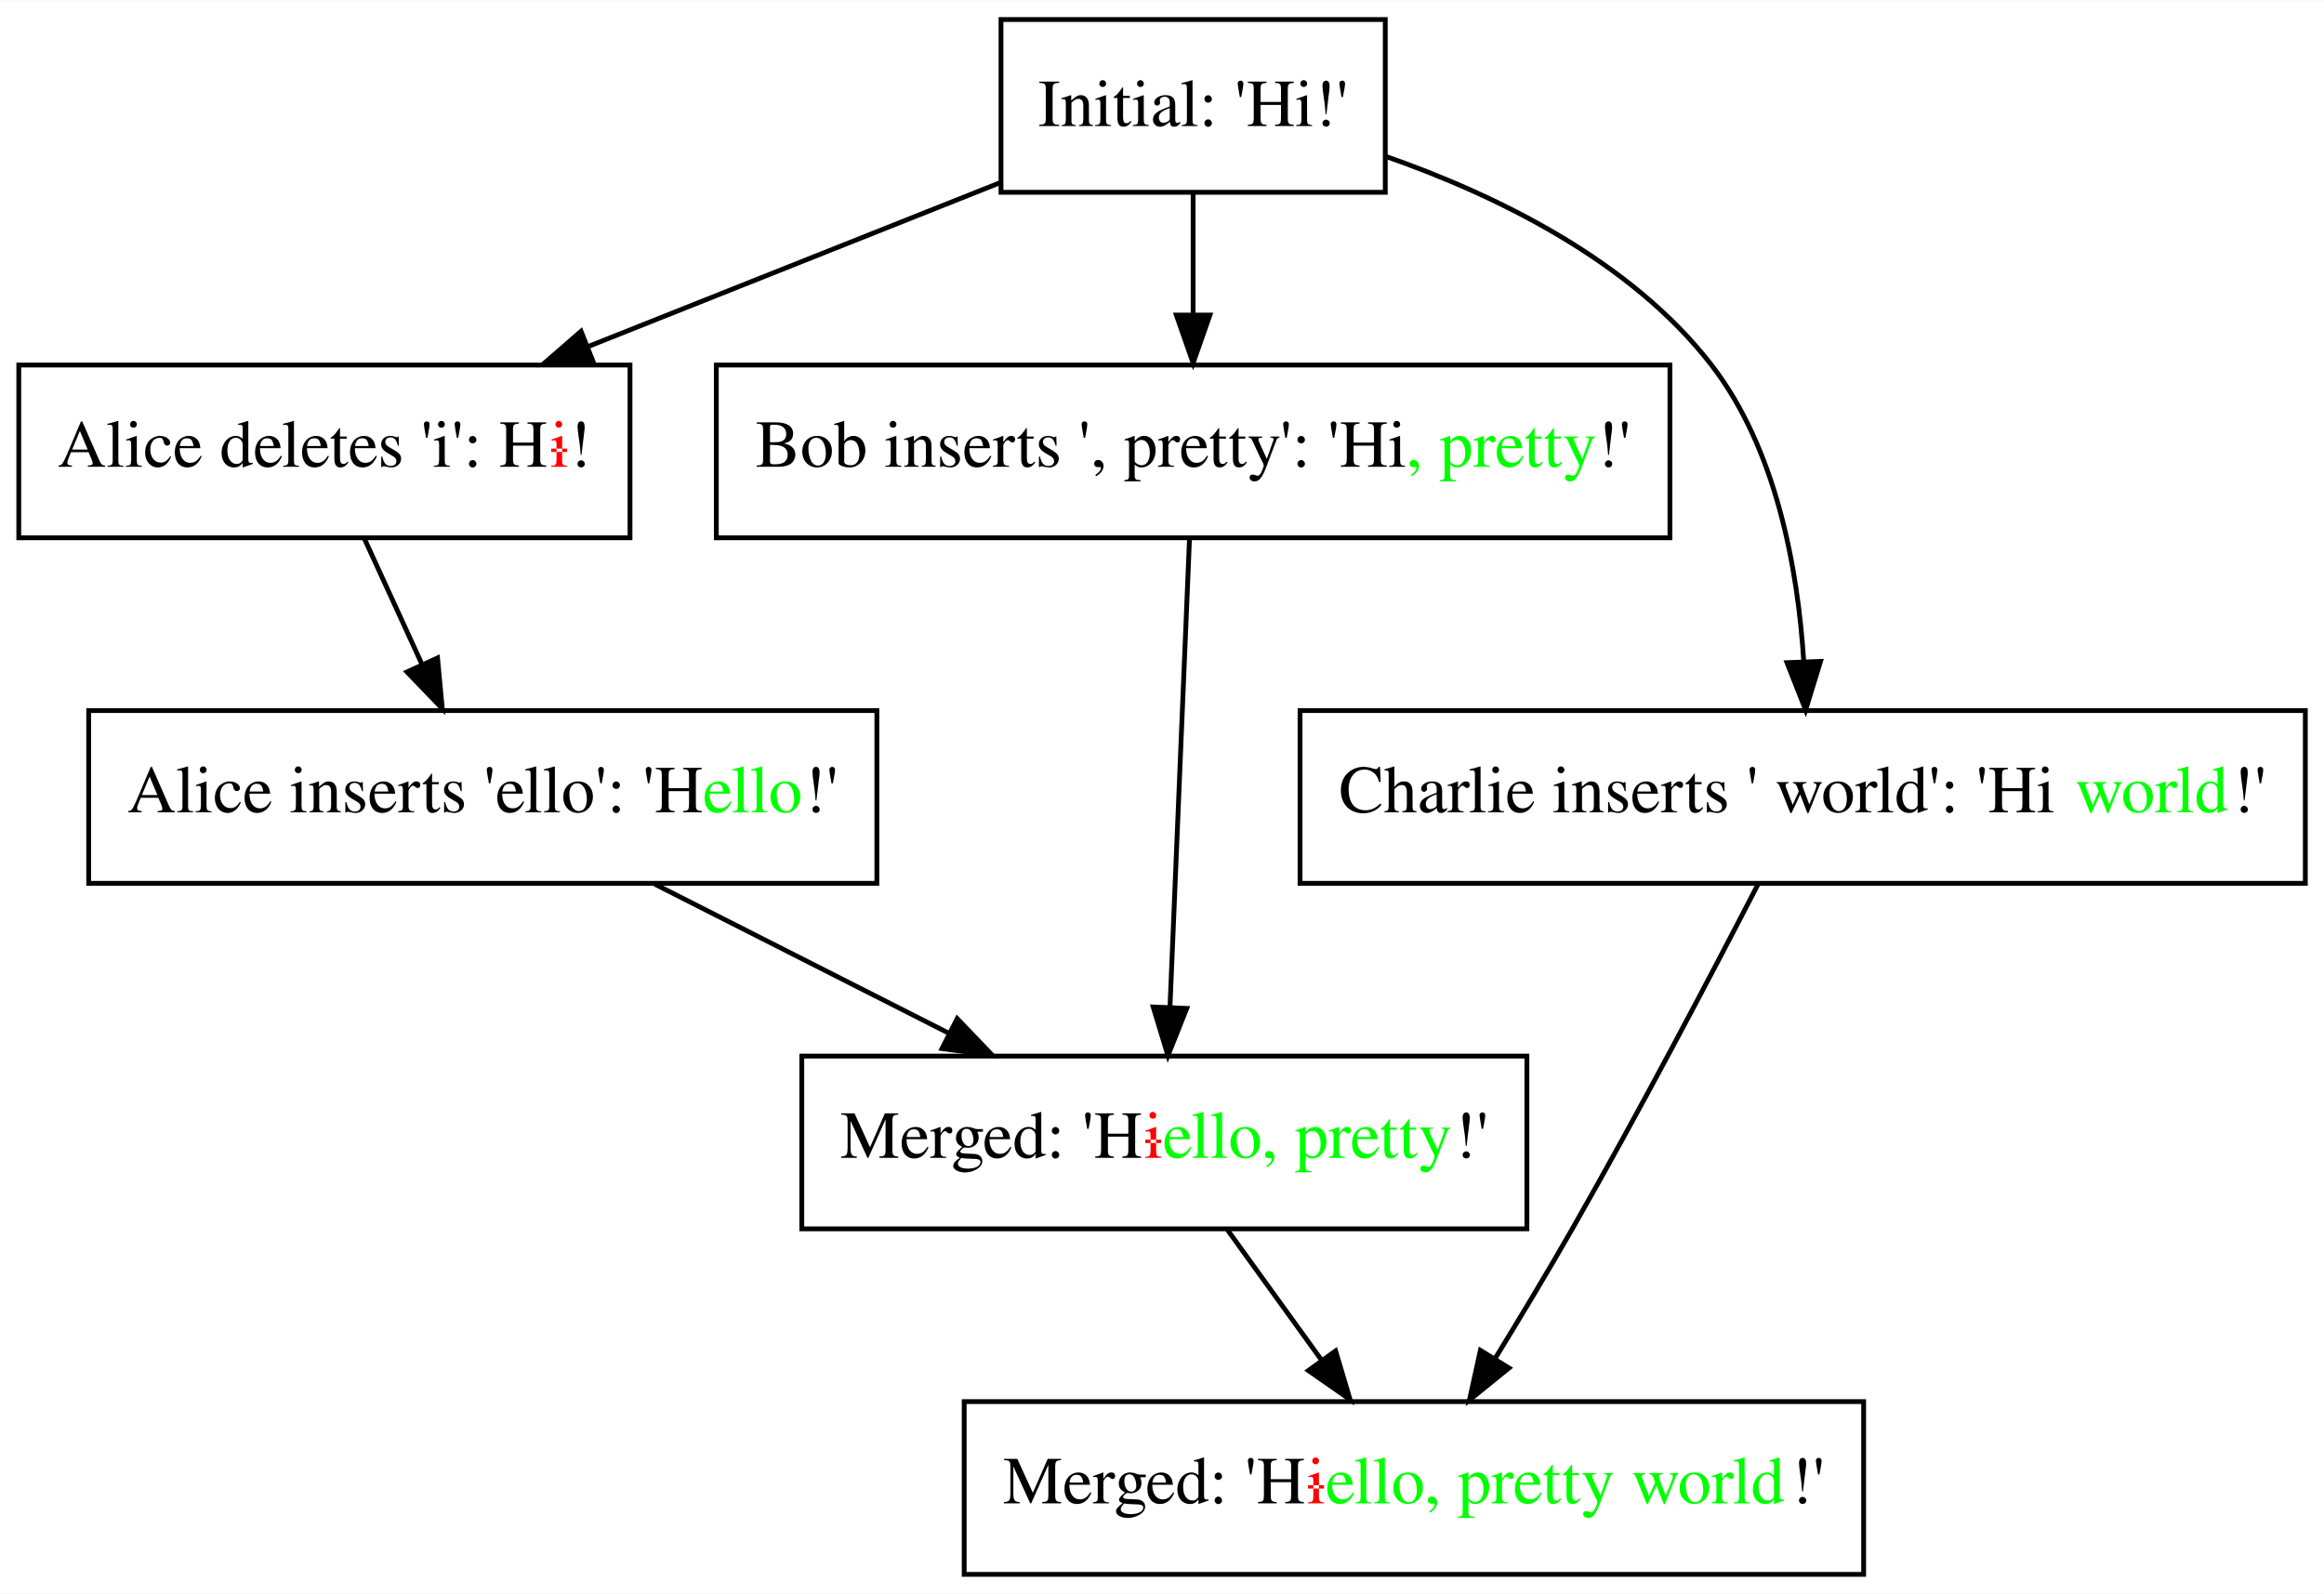
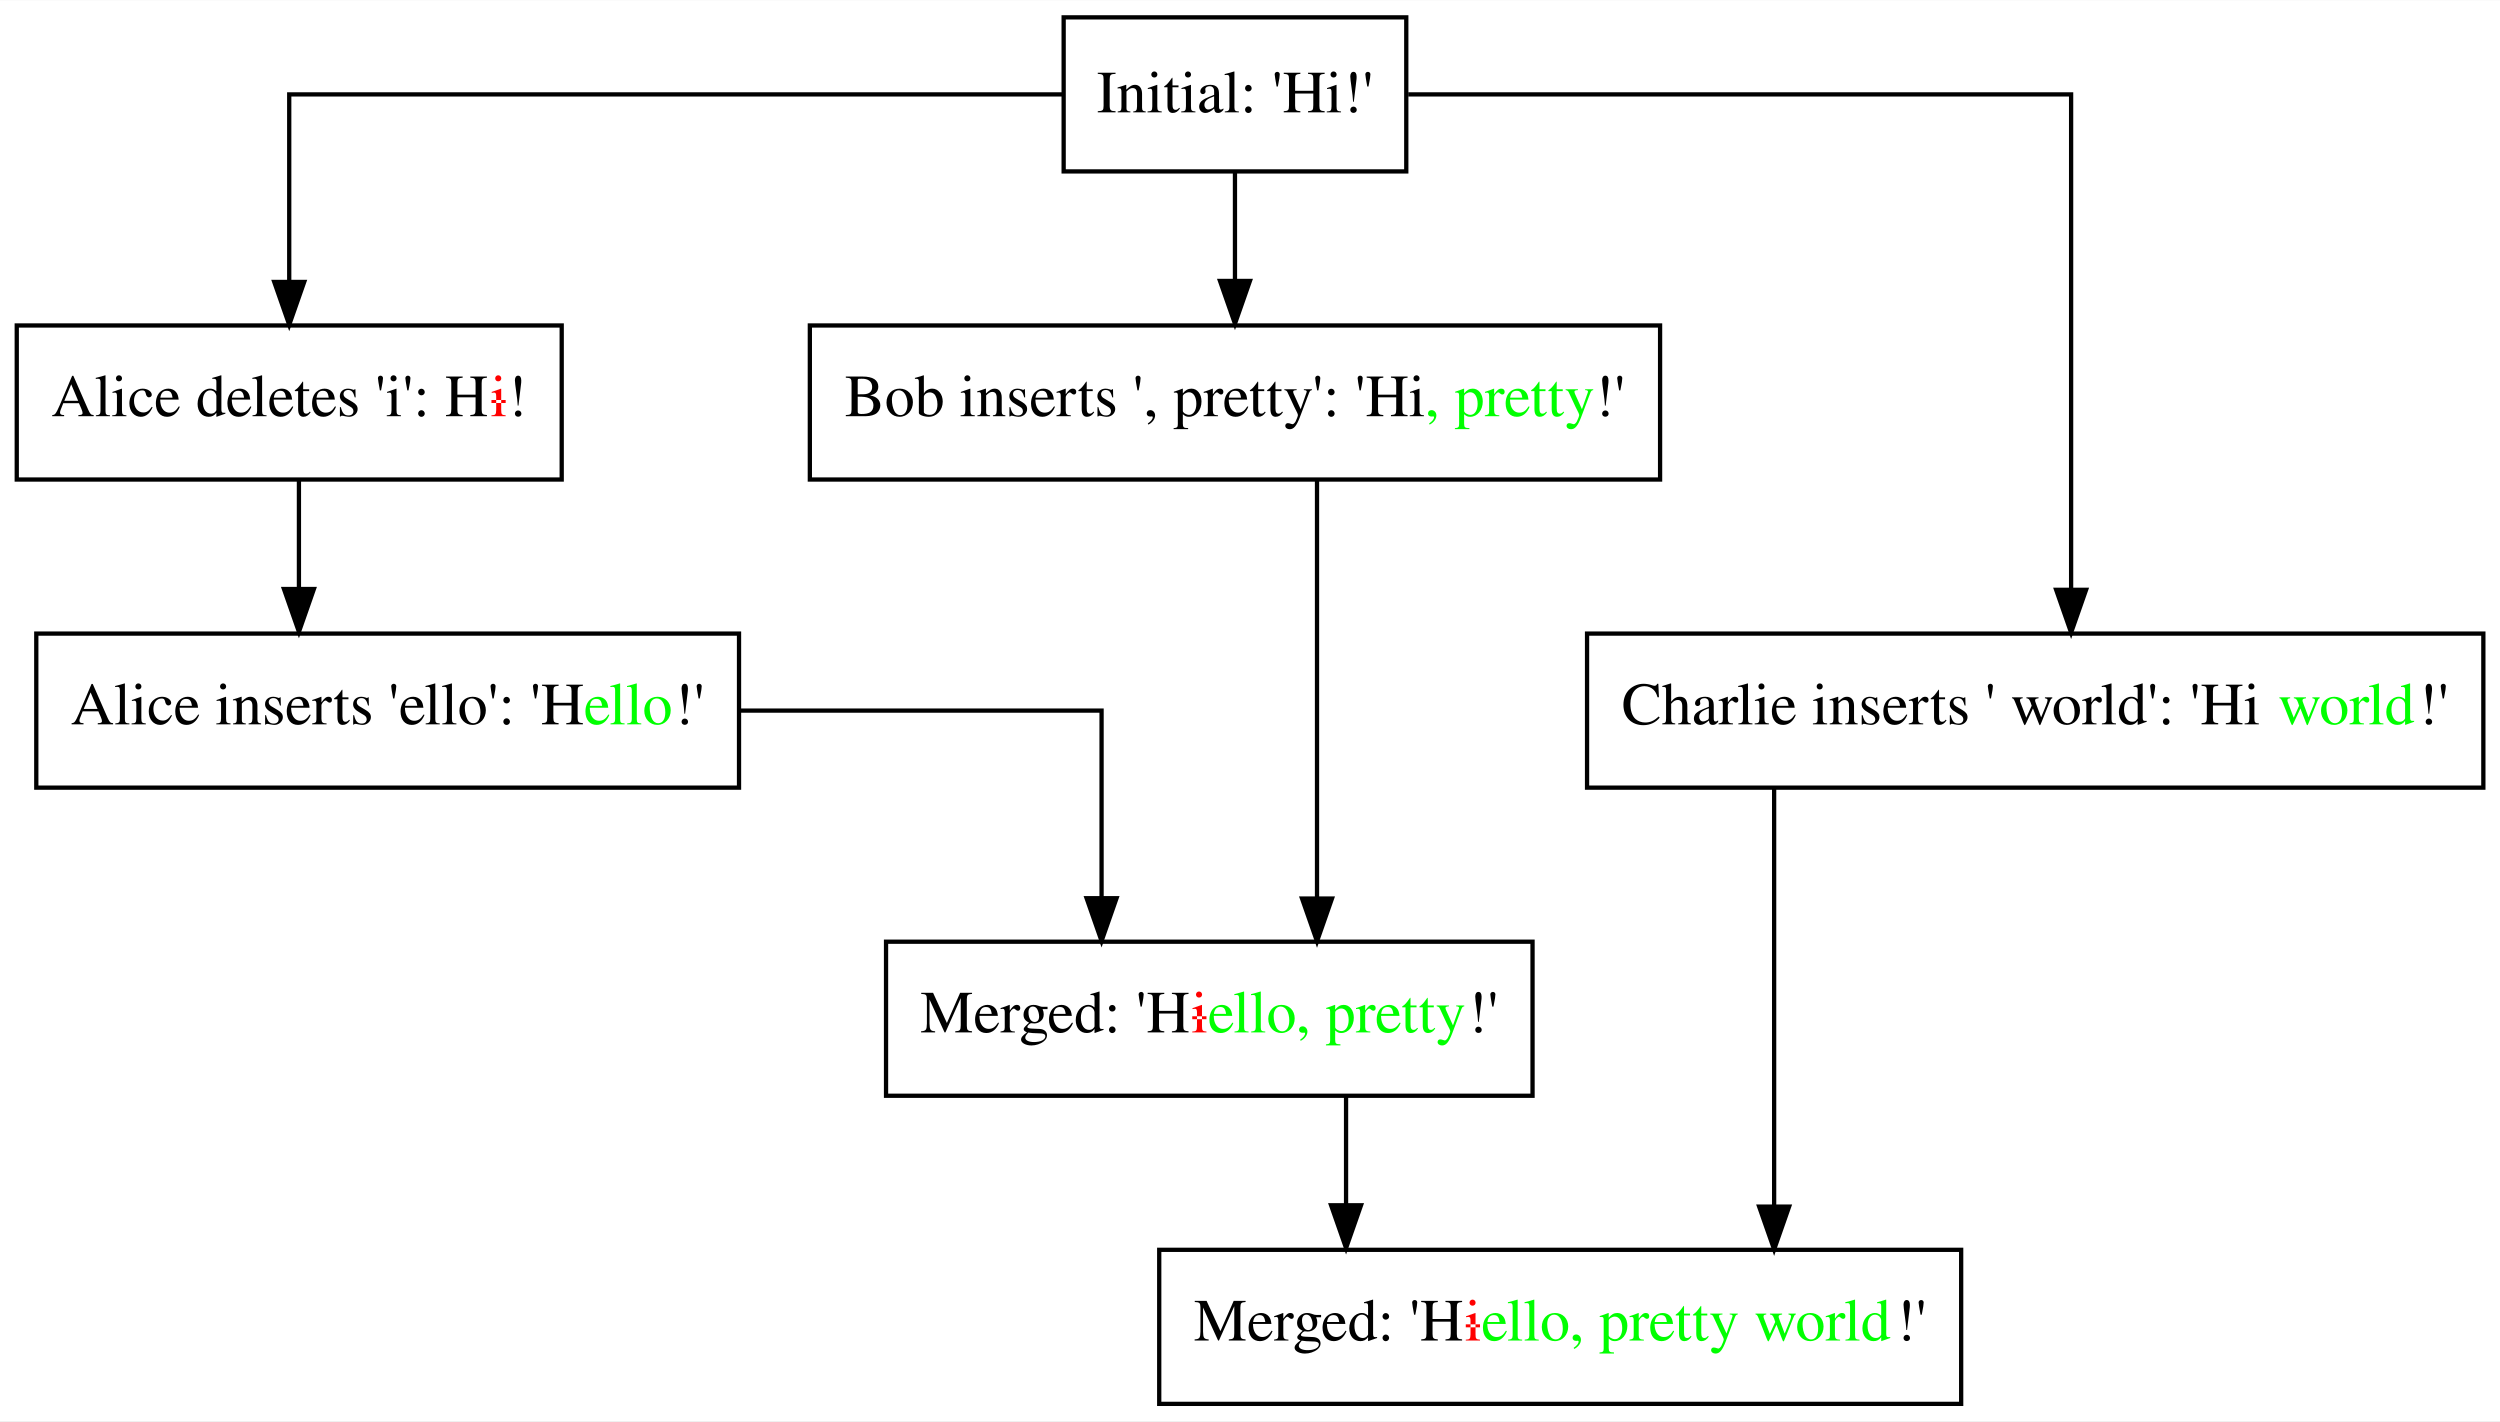
- <svg xmlns="http://www.w3.org/2000/svg" width="484pt" height="332pt" viewBox="0.00 0.00 484.20 332.00">
+ <svg xmlns="http://www.w3.org/2000/svg" width="584pt" height="332pt" viewBox="0.00 0.00 584.20 332.00">
  <g id="graph0" class="graph" transform="scale(1 1) rotate(0) translate(4 328)">
-     <polygon fill="#ffffff" stroke="transparent" points="-4,4 -4,-328 480.199,-328 480.199,4 -4,4" />
+     <polygon fill="#ffffff" stroke="transparent" points="-4,4 -4,-328 580.199,-328 580.199,4 -4,4" />
    <g id="node1" class="node">
-       <polygon fill="none" stroke="#000000" points="284.619,-324 204.554,-324 204.554,-288 284.619,-288 284.619,-324" />
-       <text text-anchor="middle" x="244.586" y="-301.8" font-family="Times,serif" font-size="14.00" fill="#000000">Initial: 'Hi!'</text>
+       <polygon fill="none" stroke="#000000" points="324.619,-324 244.554,-324 244.554,-288 324.619,-288 324.619,-324" />
+       <text text-anchor="middle" x="284.586" y="-301.8" font-family="Times,serif" font-size="14.00" fill="#000000">Initial: 'Hi!'</text>
    </g>
    <g id="node2" class="node">
      <polygon fill="none" stroke="#000000" points="127.259,-252 -.086,-252 -.086,-216 127.259,-216 127.259,-252" />
      <text text-anchor="start" x="8" y="-230.8" font-family="Times,serif" font-size="14.00" fill="#000000">Alice deletes 'i': H</text>
      <text text-anchor="start" x="110.621" y="-230.8" font-family="Times,serif" text-decoration="line-through" font-size="14.00" fill="#ff0000">i</text>
      <text text-anchor="start" x="114.511" y="-230.8" font-family="Times,serif" font-size="14.00" fill="#000000">!</text>
    </g>
    <g id="edge1" class="edge">
-       <path fill="none" stroke="#000000" d="M204.417,-290.021C179.169,-279.978 146.259,-266.886 118.602,-255.885" />
-       <polygon fill="#000000" stroke="#000000" points="119.645,-252.533 109.06,-252.089 117.058,-259.037 119.645,-252.533" />
+       <path fill="none" stroke="#000000" d="M244.309,-306C180.565,-306 63.586,-306 63.586,-306 63.586,-306 63.586,-262.169 63.586,-262.169" />
+       <polygon fill="#000000" stroke="#000000" points="67.087,-262.169 63.586,-252.169 60.087,-262.169 67.087,-262.169" />
    </g>
    <g id="node4" class="node">
-       <polygon fill="none" stroke="#000000" points="343.928,-252 145.244,-252 145.244,-216 343.928,-216 343.928,-252" />
-       <text text-anchor="start" x="153.416" y="-230.8" font-family="Times,serif" font-size="14.00" fill="#000000">Bob inserts ', pretty': 'Hi</text>
-       <text text-anchor="start" x="288.918" y="-230.8" font-family="Times,serif" font-size="14.00" fill="#00ff00">, pretty</text>
-       <text text-anchor="start" x="328.573" y="-230.8" font-family="Times,serif" font-size="14.00" fill="#000000">!'</text>
+       <polygon fill="none" stroke="#000000" points="383.928,-252 185.244,-252 185.244,-216 383.928,-216 383.928,-252" />
+       <text text-anchor="start" x="193.416" y="-230.8" font-family="Times,serif" font-size="14.00" fill="#000000">Bob inserts ', pretty': 'Hi</text>
+       <text text-anchor="start" x="328.918" y="-230.8" font-family="Times,serif" font-size="14.00" fill="#00ff00">, pretty</text>
+       <text text-anchor="start" x="368.573" y="-230.8" font-family="Times,serif" font-size="14.00" fill="#000000">!'</text>
    </g>
    <g id="edge4" class="edge">
-       <path fill="none" stroke="#000000" d="M244.586,-287.831C244.586,-280.131 244.586,-270.974 244.586,-262.417" />
-       <polygon fill="#000000" stroke="#000000" points="248.087,-262.413 244.586,-252.413 241.087,-262.413 248.087,-262.413" />
+       <path fill="none" stroke="#000000" d="M284.586,-287.831C284.586,-287.831 284.586,-262.413 284.586,-262.413" />
+       <polygon fill="#000000" stroke="#000000" points="288.087,-262.413 284.586,-252.413 281.087,-262.413 288.087,-262.413" />
    </g>
    <g id="node5" class="node">
-       <polygon fill="none" stroke="#000000" points="476.311,-180 266.862,-180 266.862,-144 476.311,-144 476.311,-180" />
-       <text text-anchor="start" x="274.974" y="-158.8" font-family="Times,serif" font-size="14.00" fill="#000000">Charlie inserts ' world': 'Hi </text>
-       <text text-anchor="start" x="428.352" y="-158.8" font-family="Times,serif" font-size="14.00" fill="#00ff00">world</text>
-       <text text-anchor="start" x="461.014" y="-158.8" font-family="Times,serif" font-size="14.00" fill="#000000">!'</text>
+       <polygon fill="none" stroke="#000000" points="576.311,-180 366.862,-180 366.862,-144 576.311,-144 576.311,-180" />
+       <text text-anchor="start" x="374.974" y="-158.8" font-family="Times,serif" font-size="14.00" fill="#000000">Charlie inserts ' world': 'Hi </text>
+       <text text-anchor="start" x="528.352" y="-158.8" font-family="Times,serif" font-size="14.00" fill="#00ff00">world</text>
+       <text text-anchor="start" x="561.014" y="-158.8" font-family="Times,serif" font-size="14.00" fill="#000000">!'</text>
    </g>
    <g id="edge7" class="edge">
-       <path fill="none" stroke="#000000" d="M284.683,-295.495C307.914,-287.366 335.801,-273.735 352.586,-252 366.112,-234.485 370.562,-209.561 371.799,-190.381" />
-       <polygon fill="#000000" stroke="#000000" points="375.306,-190.254 372.196,-180.126 368.311,-189.983 375.306,-190.254" />
+       <path fill="none" stroke="#000000" d="M325.072,-306C382.303,-306 479.978,-306 479.978,-306 479.978,-306 479.978,-190.238 479.978,-190.238" />
+       <polygon fill="#000000" stroke="#000000" points="483.478,-190.238 479.978,-180.238 476.478,-190.238 483.478,-190.238" />
    </g>
    <g id="node3" class="node">
-       <polygon fill="none" stroke="#000000" points="178.694,-180 14.479,-180 14.479,-144 178.694,-144 178.694,-180" />
-       <text text-anchor="start" x="22.533" y="-158.8" font-family="Times,serif" font-size="14.00" fill="#000000">Alice inserts 'ello': 'H</text>
-       <text text-anchor="start" x="142.462" y="-158.8" font-family="Times,serif" font-size="14.00" fill="#00ff00">ello</text>
-       <text text-anchor="start" x="163.456" y="-158.8" font-family="Times,serif" font-size="14.00" fill="#000000">!'</text>
+       <polygon fill="none" stroke="#000000" points="168.694,-180 4.479,-180 4.479,-144 168.694,-144 168.694,-180" />
+       <text text-anchor="start" x="12.533" y="-158.8" font-family="Times,serif" font-size="14.00" fill="#000000">Alice inserts 'ello': 'H</text>
+       <text text-anchor="start" x="132.462" y="-158.8" font-family="Times,serif" font-size="14.00" fill="#00ff00">ello</text>
+       <text text-anchor="start" x="153.456" y="-158.8" font-family="Times,serif" font-size="14.00" fill="#000000">!'</text>
    </g>
    <g id="edge2" class="edge">
-       <path fill="none" stroke="#000000" d="M71.914,-215.831C75.559,-207.877 79.917,-198.369 83.949,-189.572" />
-       <polygon fill="#000000" stroke="#000000" points="87.162,-190.962 88.147,-180.413 80.799,-188.046 87.162,-190.962" />
+       <path fill="none" stroke="#000000" d="M65.853,-215.831C65.853,-215.831 65.853,-190.413 65.853,-190.413" />
+       <polygon fill="#000000" stroke="#000000" points="69.353,-190.413 65.853,-180.413 62.353,-190.413 69.353,-190.413" />
    </g>
    <g id="node6" class="node">
-       <polygon fill="none" stroke="#000000" points="314.123,-108 163.049,-108 163.049,-72 314.123,-72 314.123,-108" />
-       <text text-anchor="start" x="171.068" y="-86.8" font-family="Times,serif" font-size="14.00" fill="#000000">Merged: 'H</text>
-       <text text-anchor="start" x="234.382" y="-86.8" font-family="Times,serif" text-decoration="line-through" font-size="14.00" fill="#ff0000">i</text>
-       <text text-anchor="start" x="238.272" y="-86.8" font-family="Times,serif" font-size="14.00" fill="#00ff00">ello, pretty</text>
-       <text text-anchor="start" x="298.92" y="-86.8" font-family="Times,serif" font-size="14.00" fill="#000000">!'</text>
+       <polygon fill="none" stroke="#000000" points="354.123,-108 203.049,-108 203.049,-72 354.123,-72 354.123,-108" />
+       <text text-anchor="start" x="211.068" y="-86.8" font-family="Times,serif" font-size="14.00" fill="#000000">Merged: 'H</text>
+       <text text-anchor="start" x="274.382" y="-86.8" font-family="Times,serif" text-decoration="line-through" font-size="14.00" fill="#ff0000">i</text>
+       <text text-anchor="start" x="278.272" y="-86.8" font-family="Times,serif" font-size="14.00" fill="#00ff00">ello, pretty</text>
+       <text text-anchor="start" x="338.92" y="-86.8" font-family="Times,serif" font-size="14.00" fill="#000000">!'</text>
    </g>
    <g id="edge3" class="edge">
-       <path fill="none" stroke="#000000" d="M132.419,-143.831C151.002,-134.409 173.885,-122.806 193.643,-112.788" />
-       <polygon fill="#000000" stroke="#000000" points="195.429,-115.807 202.765,-108.163 192.263,-109.564 195.429,-115.807" />
+       <path fill="none" stroke="#000000" d="M169.023,-162C211.053,-162 253.414,-162 253.414,-162 253.414,-162 253.414,-118.169 253.414,-118.169" />
+       <polygon fill="#000000" stroke="#000000" points="256.914,-118.169 253.414,-108.169 249.914,-118.169 256.914,-118.169" />
    </g>
    <g id="edge5" class="edge">
-       <path fill="none" stroke="#000000" d="M243.827,-215.762C242.803,-191.201 240.972,-147.247 239.768,-118.354" />
-       <polygon fill="#000000" stroke="#000000" points="243.254,-117.935 239.34,-108.09 236.26,-118.227 243.254,-117.935" />
+       <path fill="none" stroke="#000000" d="M303.759,-215.762C303.759,-215.762 303.759,-118.09 303.759,-118.09" />
+       <polygon fill="#000000" stroke="#000000" points="307.259,-118.09 303.759,-108.09 300.259,-118.09 307.259,-118.09" />
    </g>
    <g id="node7" class="node">
-       <polygon fill="none" stroke="#000000" points="384.286,-36 196.887,-36 196.887,0 384.286,0 384.286,-36" />
-       <text text-anchor="start" x="204.987" y="-14.8" font-family="Times,serif" font-size="14.00" fill="#000000">Merged: 'H</text>
-       <text text-anchor="start" x="268.301" y="-14.8" font-family="Times,serif" text-decoration="line-through" font-size="14.00" fill="#ff0000">i</text>
-       <text text-anchor="start" x="272.191" y="-14.8" font-family="Times,serif" font-size="14.00" fill="#00ff00">ello, pretty world</text>
-       <text text-anchor="start" x="369.002" y="-14.8" font-family="Times,serif" font-size="14.00" fill="#000000">!'</text>
+       <polygon fill="none" stroke="#000000" points="454.286,-36 266.887,-36 266.887,0 454.286,0 454.286,-36" />
+       <text text-anchor="start" x="274.987" y="-14.8" font-family="Times,serif" font-size="14.00" fill="#000000">Merged: 'H</text>
+       <text text-anchor="start" x="338.301" y="-14.8" font-family="Times,serif" text-decoration="line-through" font-size="14.00" fill="#ff0000">i</text>
+       <text text-anchor="start" x="342.191" y="-14.8" font-family="Times,serif" font-size="14.00" fill="#00ff00">ello, pretty world</text>
+       <text text-anchor="start" x="439.002" y="-14.8" font-family="Times,serif" font-size="14.00" fill="#000000">!'</text>
    </g>
    <g id="edge8" class="edge">
-       <path fill="none" stroke="#000000" d="M362.33,-143.901C352.881,-125.605 337.646,-96.599 323.586,-72 318.488,-63.08 312.711,-53.471 307.431,-44.867" />
-       <polygon fill="#000000" stroke="#000000" points="310.393,-43.002 302.159,-36.335 304.438,-46.681 310.393,-43.002" />
+       <path fill="none" stroke="#000000" d="M410.58,-143.762C410.58,-143.762 410.58,-46.09 410.58,-46.09" />
+       <polygon fill="#000000" stroke="#000000" points="414.08,-46.09 410.58,-36.09 407.08,-46.09 414.08,-46.09" />
    </g>
    <g id="edge6" class="edge">
-       <path fill="none" stroke="#000000" d="M251.708,-71.831C257.636,-63.623 264.759,-53.761 271.28,-44.732" />
-       <polygon fill="#000000" stroke="#000000" points="274.27,-46.569 277.288,-36.413 268.596,-42.471 274.27,-46.569" />
+       <path fill="none" stroke="#000000" d="M310.546,-71.831C310.546,-71.831 310.546,-46.413 310.546,-46.413" />
+       <polygon fill="#000000" stroke="#000000" points="314.046,-46.413 310.546,-36.413 307.046,-46.413 314.046,-46.413" />
    </g>
  </g>
</svg>
